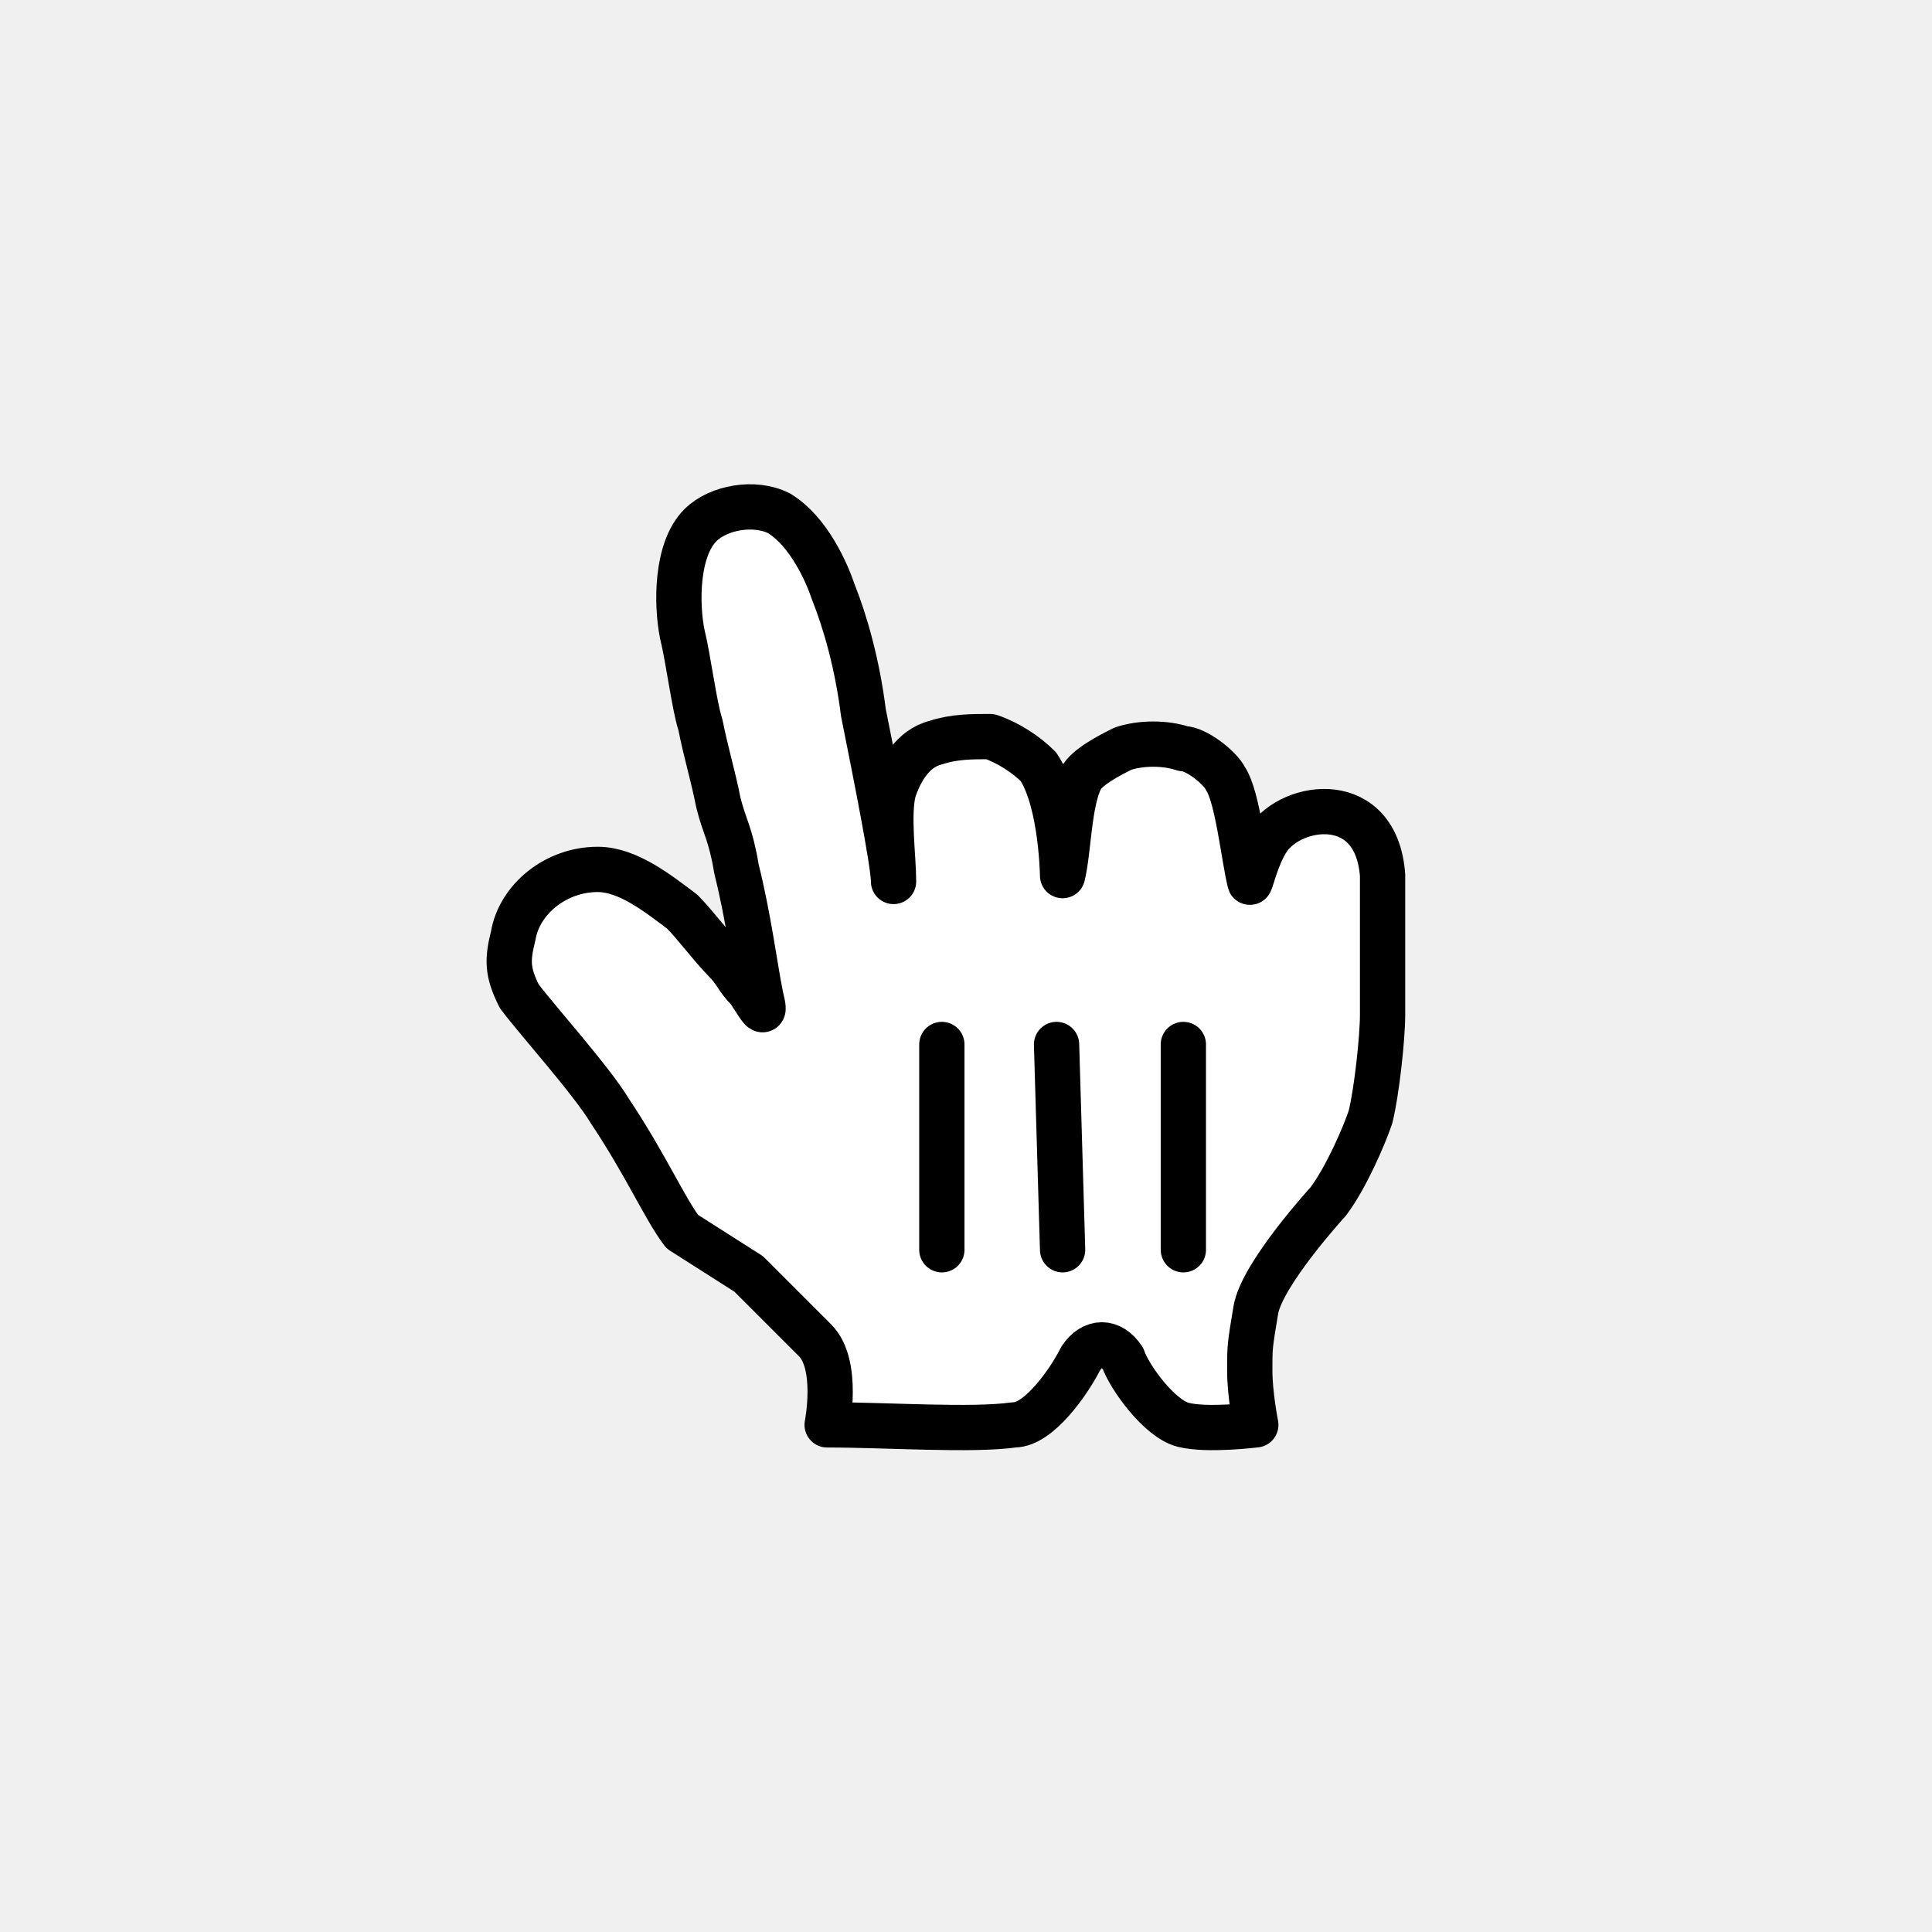
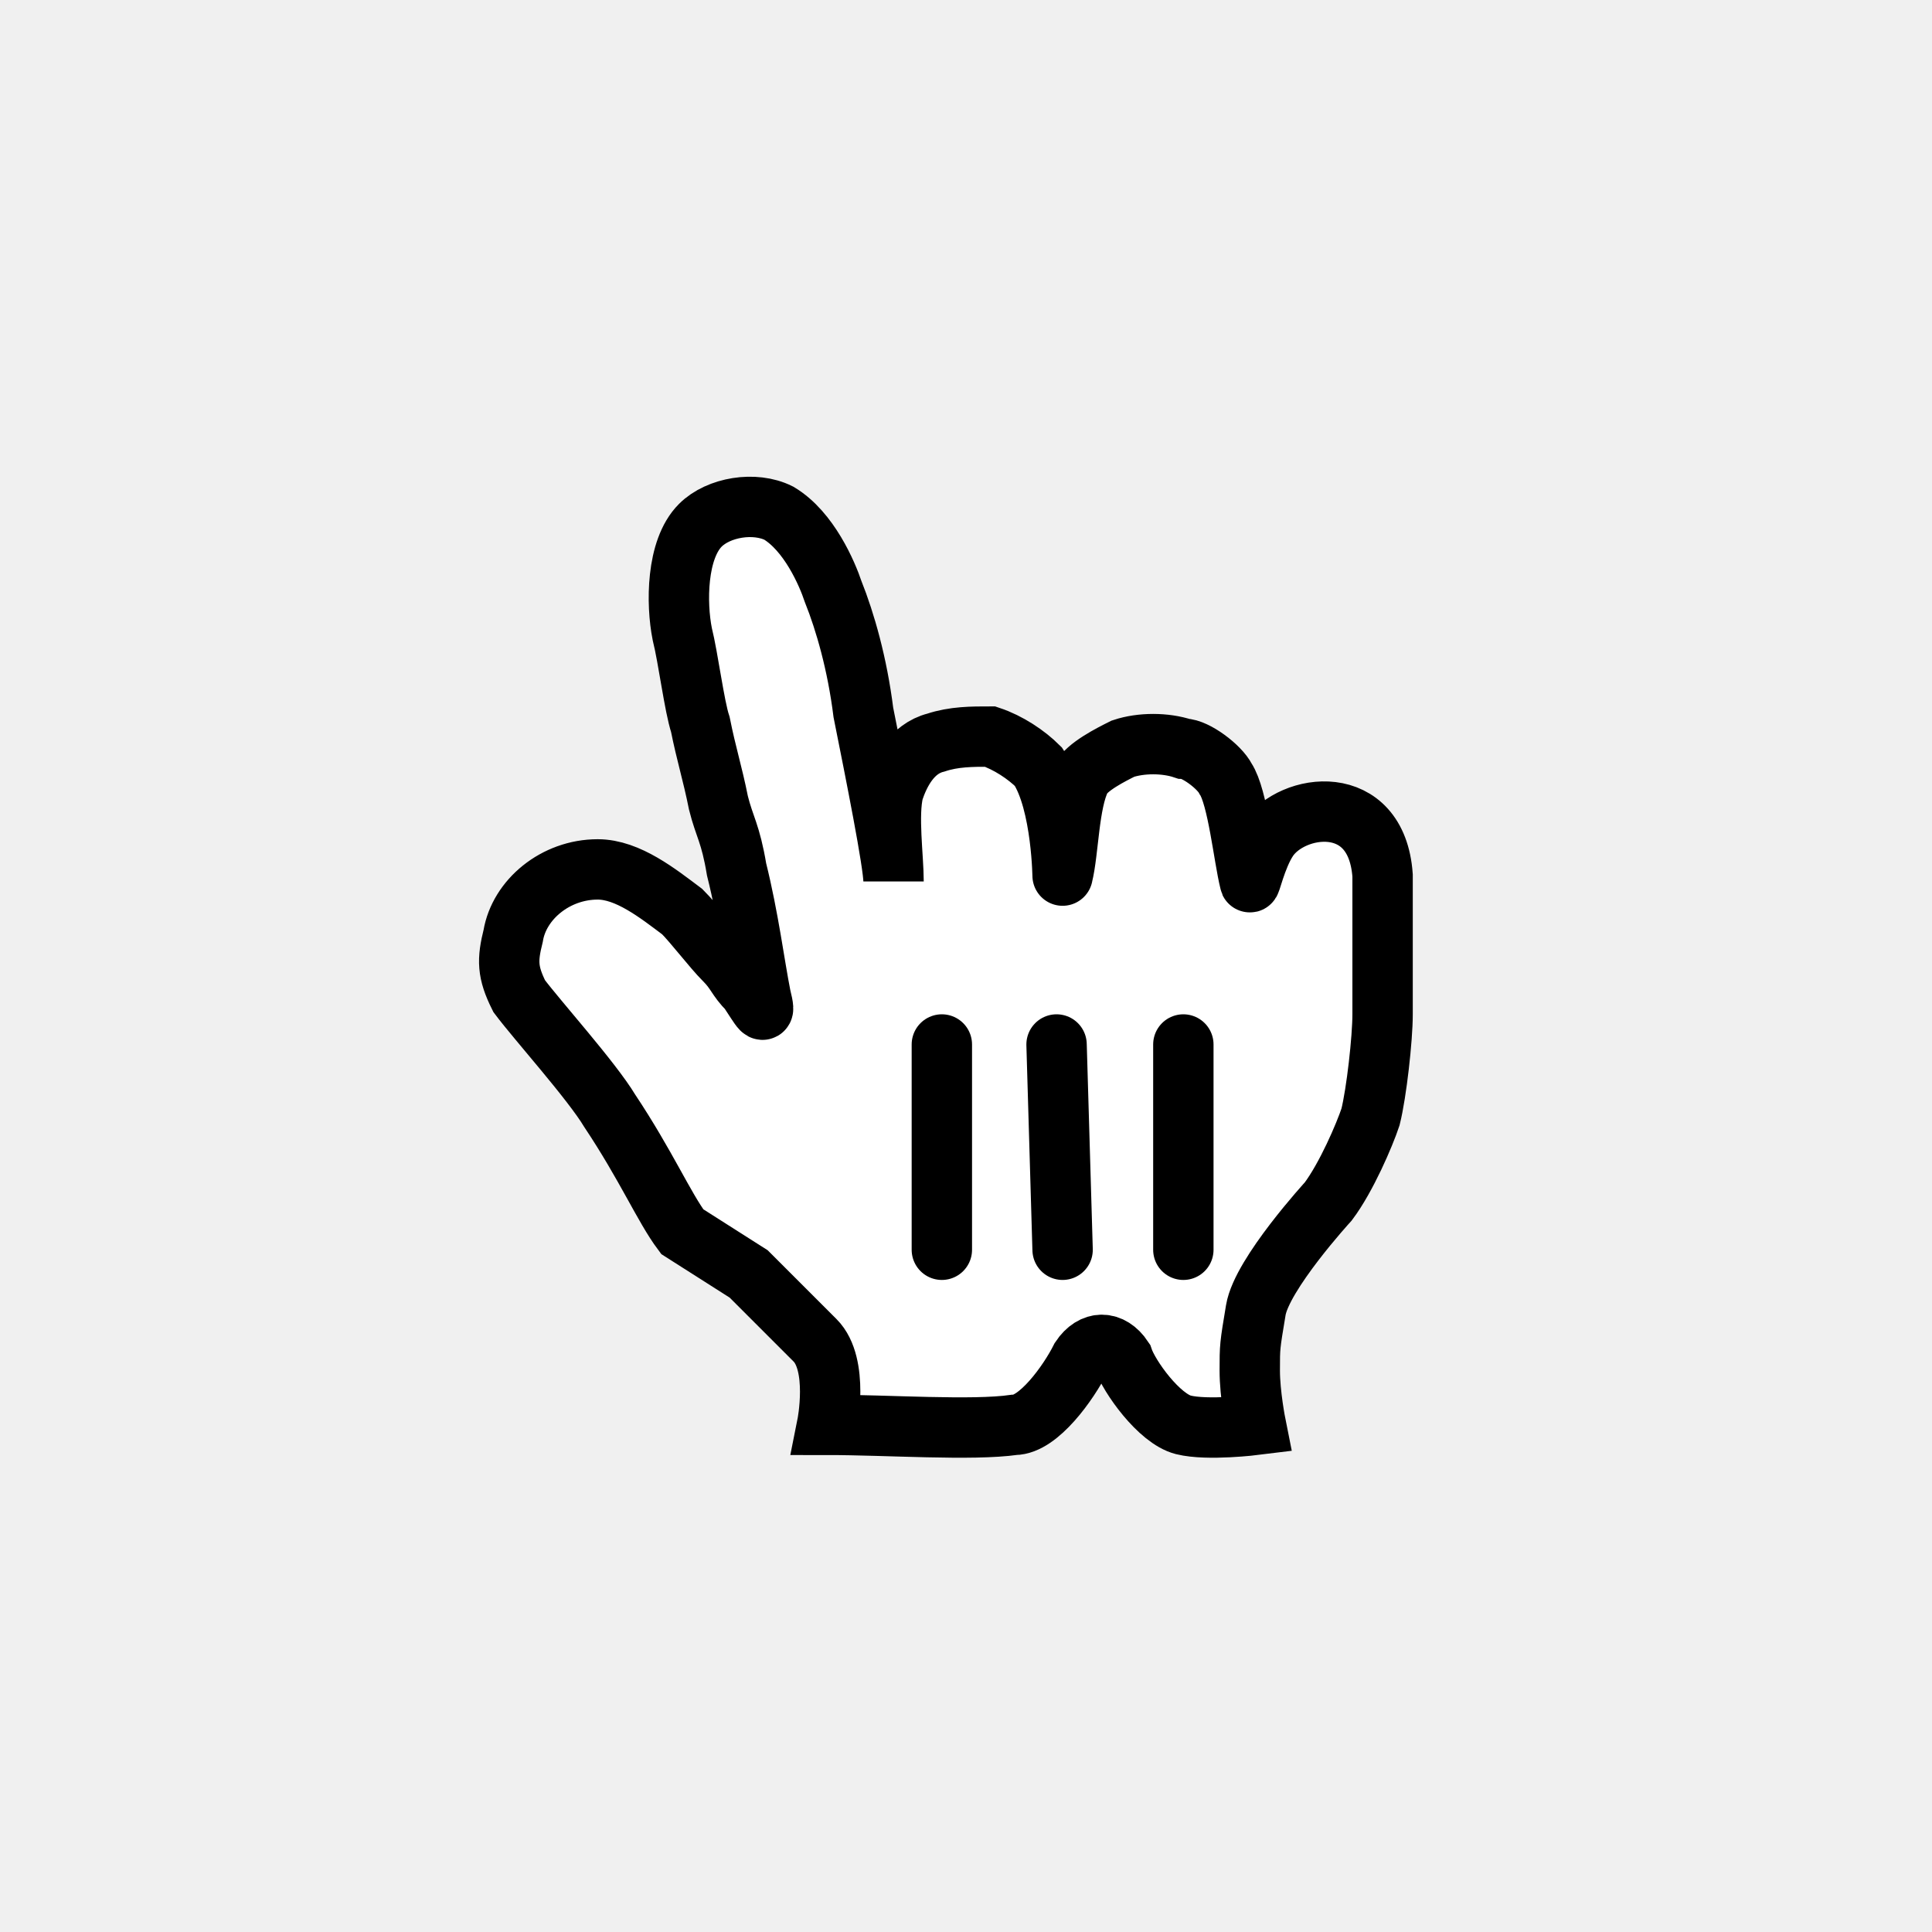
<svg xmlns="http://www.w3.org/2000/svg" xmlns:xlink="http://www.w3.org/1999/xlink" version="1.1" id="Layer_1" x="0px" y="0px" viewBox="0 0 32 32" enable-background="new 0 0 32 32" xml:space="preserve">
  <g>
    <defs>
      <rect id="SVGID_1_" width="32" height="32" />
    </defs>
    <clipPath id="SVGID_2_">
      <use xlink:href="#SVGID_1_" overflow="visible" />
    </clipPath>
    <path clip-path="url(#SVGID_2_)" fill="#FFFFFF" d="M11.3,20.4c-0.3-0.4-0.6-1.1-1.2-2c-0.3-0.5-1.2-1.5-1.5-1.9   c-0.2-0.4-0.2-0.6-0.1-1c0.1-0.6,0.7-1.1,1.4-1.1c0.5,0,1,0.4,1.4,0.7c0.2,0.2,0.5,0.6,0.7,0.8c0.2,0.2,0.2,0.3,0.4,0.5   c0.2,0.3,0.3,0.5,0.2,0.1c-0.1-0.5-0.2-1.3-0.4-2.1c-0.1-0.6-0.2-0.7-0.3-1.1c-0.1-0.5-0.2-0.8-0.3-1.3c-0.1-0.3-0.2-1.1-0.3-1.5   c-0.1-0.5-0.1-1.4,0.3-1.8c0.3-0.3,0.9-0.4,1.3-0.2c0.5,0.3,0.8,1,0.9,1.3c0.2,0.5,0.4,1.2,0.5,2c0.2,1,0.5,2.5,0.5,2.8   c0-0.4-0.1-1.1,0-1.5c0.1-0.3,0.3-0.7,0.7-0.8c0.3-0.1,0.6-0.1,0.9-0.1c0.3,0.1,0.6,0.3,0.8,0.5c0.4,0.6,0.4,1.9,0.4,1.8   c0.1-0.4,0.1-1.2,0.3-1.6c0.1-0.2,0.5-0.4,0.7-0.5c0.3-0.1,0.7-0.1,1,0c0.2,0,0.6,0.3,0.7,0.5c0.2,0.3,0.3,1.3,0.4,1.7   c0,0.1,0.1-0.4,0.3-0.7c0.4-0.6,1.8-0.8,1.9,0.6c0,0.7,0,0.6,0,1.1c0,0.5,0,0.8,0,1.2c0,0.4-0.1,1.3-0.2,1.7   c-0.1,0.3-0.4,1-0.7,1.4c0,0-1.1,1.2-1.2,1.8c-0.1,0.6-0.1,0.6-0.1,1c0,0.4,0.1,0.9,0.1,0.9s-0.8,0.1-1.2,0c-0.4-0.1-0.9-0.8-1-1.1   c-0.2-0.3-0.5-0.3-0.7,0c-0.2,0.4-0.7,1.1-1.1,1.1c-0.7,0.1-2.1,0-3.1,0c0,0,0.2-1-0.2-1.4c-0.3-0.3-0.8-0.8-1.1-1.1L11.3,20.4z" />
-     <path clip-path="url(#SVGID_2_)" fill="none" stroke="#000000" stroke-width="0.75" stroke-linecap="round" stroke-linejoin="round" d="   M11.3,20.4c-0.3-0.4-0.6-1.1-1.2-2c-0.3-0.5-1.2-1.5-1.5-1.9c-0.2-0.4-0.2-0.6-0.1-1c0.1-0.6,0.7-1.1,1.4-1.1c0.5,0,1,0.4,1.4,0.7   c0.2,0.2,0.5,0.6,0.7,0.8c0.2,0.2,0.2,0.3,0.4,0.5c0.2,0.3,0.3,0.5,0.2,0.1c-0.1-0.5-0.2-1.3-0.4-2.1c-0.1-0.6-0.2-0.7-0.3-1.1   c-0.1-0.5-0.2-0.8-0.3-1.3c-0.1-0.3-0.2-1.1-0.3-1.5c-0.1-0.5-0.1-1.4,0.3-1.8c0.3-0.3,0.9-0.4,1.3-0.2c0.5,0.3,0.8,1,0.9,1.3   c0.2,0.5,0.4,1.2,0.5,2c0.2,1,0.5,2.5,0.5,2.8c0-0.4-0.1-1.1,0-1.5c0.1-0.3,0.3-0.7,0.7-0.8c0.3-0.1,0.6-0.1,0.9-0.1   c0.3,0.1,0.6,0.3,0.8,0.5c0.4,0.6,0.4,1.9,0.4,1.8c0.1-0.4,0.1-1.2,0.3-1.6c0.1-0.2,0.5-0.4,0.7-0.5c0.3-0.1,0.7-0.1,1,0   c0.2,0,0.6,0.3,0.7,0.5c0.2,0.3,0.3,1.3,0.4,1.7c0,0.1,0.1-0.4,0.3-0.7c0.4-0.6,1.8-0.8,1.9,0.6c0,0.7,0,0.6,0,1.1   c0,0.5,0,0.8,0,1.2c0,0.4-0.1,1.3-0.2,1.7c-0.1,0.3-0.4,1-0.7,1.4c0,0-1.1,1.2-1.2,1.8c-0.1,0.6-0.1,0.6-0.1,1   c0,0.4,0.1,0.9,0.1,0.9s-0.8,0.1-1.2,0c-0.4-0.1-0.9-0.8-1-1.1c-0.2-0.3-0.5-0.3-0.7,0c-0.2,0.4-0.7,1.1-1.1,1.1   c-0.7,0.1-2.1,0-3.1,0c0,0,0.2-1-0.2-1.4c-0.3-0.3-0.8-0.8-1.1-1.1L11.3,20.4z" />
-     <line clip-path="url(#SVGID_2_)" fill="none" stroke="#000000" stroke-width="0.75" stroke-linecap="round" x1="19.6" y1="20.7" x2="19.6" y2="17.3" />
-     <line clip-path="url(#SVGID_2_)" fill="none" stroke="#000000" stroke-width="0.75" stroke-linecap="round" x1="17.6" y1="20.7" x2="17.5" y2="17.3" />
-     <line clip-path="url(#SVGID_2_)" fill="none" stroke="#000000" stroke-width="0.75" stroke-linecap="round" x1="15.6" y1="17.3" x2="15.6" y2="20.7" />
+     <path clip-path="url(#SVGID_2_)" fill="none" stroke="#000000" strokeWidth="0.75" stroke-linecap="round" strokeLinejoin="round" d="   M11.3,20.4c-0.3-0.4-0.6-1.1-1.2-2c-0.3-0.5-1.2-1.5-1.5-1.9c-0.2-0.4-0.2-0.6-0.1-1c0.1-0.6,0.7-1.1,1.4-1.1c0.5,0,1,0.4,1.4,0.7   c0.2,0.2,0.5,0.6,0.7,0.8c0.2,0.2,0.2,0.3,0.4,0.5c0.2,0.3,0.3,0.5,0.2,0.1c-0.1-0.5-0.2-1.3-0.4-2.1c-0.1-0.6-0.2-0.7-0.3-1.1   c-0.1-0.5-0.2-0.8-0.3-1.3c-0.1-0.3-0.2-1.1-0.3-1.5c-0.1-0.5-0.1-1.4,0.3-1.8c0.3-0.3,0.9-0.4,1.3-0.2c0.5,0.3,0.8,1,0.9,1.3   c0.2,0.5,0.4,1.2,0.5,2c0.2,1,0.5,2.5,0.5,2.8c0-0.4-0.1-1.1,0-1.5c0.1-0.3,0.3-0.7,0.7-0.8c0.3-0.1,0.6-0.1,0.9-0.1   c0.3,0.1,0.6,0.3,0.8,0.5c0.4,0.6,0.4,1.9,0.4,1.8c0.1-0.4,0.1-1.2,0.3-1.6c0.1-0.2,0.5-0.4,0.7-0.5c0.3-0.1,0.7-0.1,1,0   c0.2,0,0.6,0.3,0.7,0.5c0.2,0.3,0.3,1.3,0.4,1.7c0,0.1,0.1-0.4,0.3-0.7c0.4-0.6,1.8-0.8,1.9,0.6c0,0.7,0,0.6,0,1.1   c0,0.5,0,0.8,0,1.2c0,0.4-0.1,1.3-0.2,1.7c-0.1,0.3-0.4,1-0.7,1.4c0,0-1.1,1.2-1.2,1.8c-0.1,0.6-0.1,0.6-0.1,1   c0,0.4,0.1,0.9,0.1,0.9s-0.8,0.1-1.2,0c-0.4-0.1-0.9-0.8-1-1.1c-0.2-0.3-0.5-0.3-0.7,0c-0.2,0.4-0.7,1.1-1.1,1.1   c-0.7,0.1-2.1,0-3.1,0c0,0,0.2-1-0.2-1.4c-0.3-0.3-0.8-0.8-1.1-1.1L11.3,20.4z" />
+     <line clip-path="url(#SVGID_2_)" fill="none" stroke="#000000" strokeWidth="0.75" stroke-linecap="round" x1="19.6" y1="20.7" x2="19.6" y2="17.3" />
+     <line clip-path="url(#SVGID_2_)" fill="none" stroke="#000000" strokeWidth="0.75" stroke-linecap="round" x1="17.6" y1="20.7" x2="17.5" y2="17.3" />
+     <line clip-path="url(#SVGID_2_)" fill="none" stroke="#000000" strokeWidth="0.75" stroke-linecap="round" x1="15.6" y1="17.3" x2="15.6" y2="20.7" />
  </g>
</svg>
